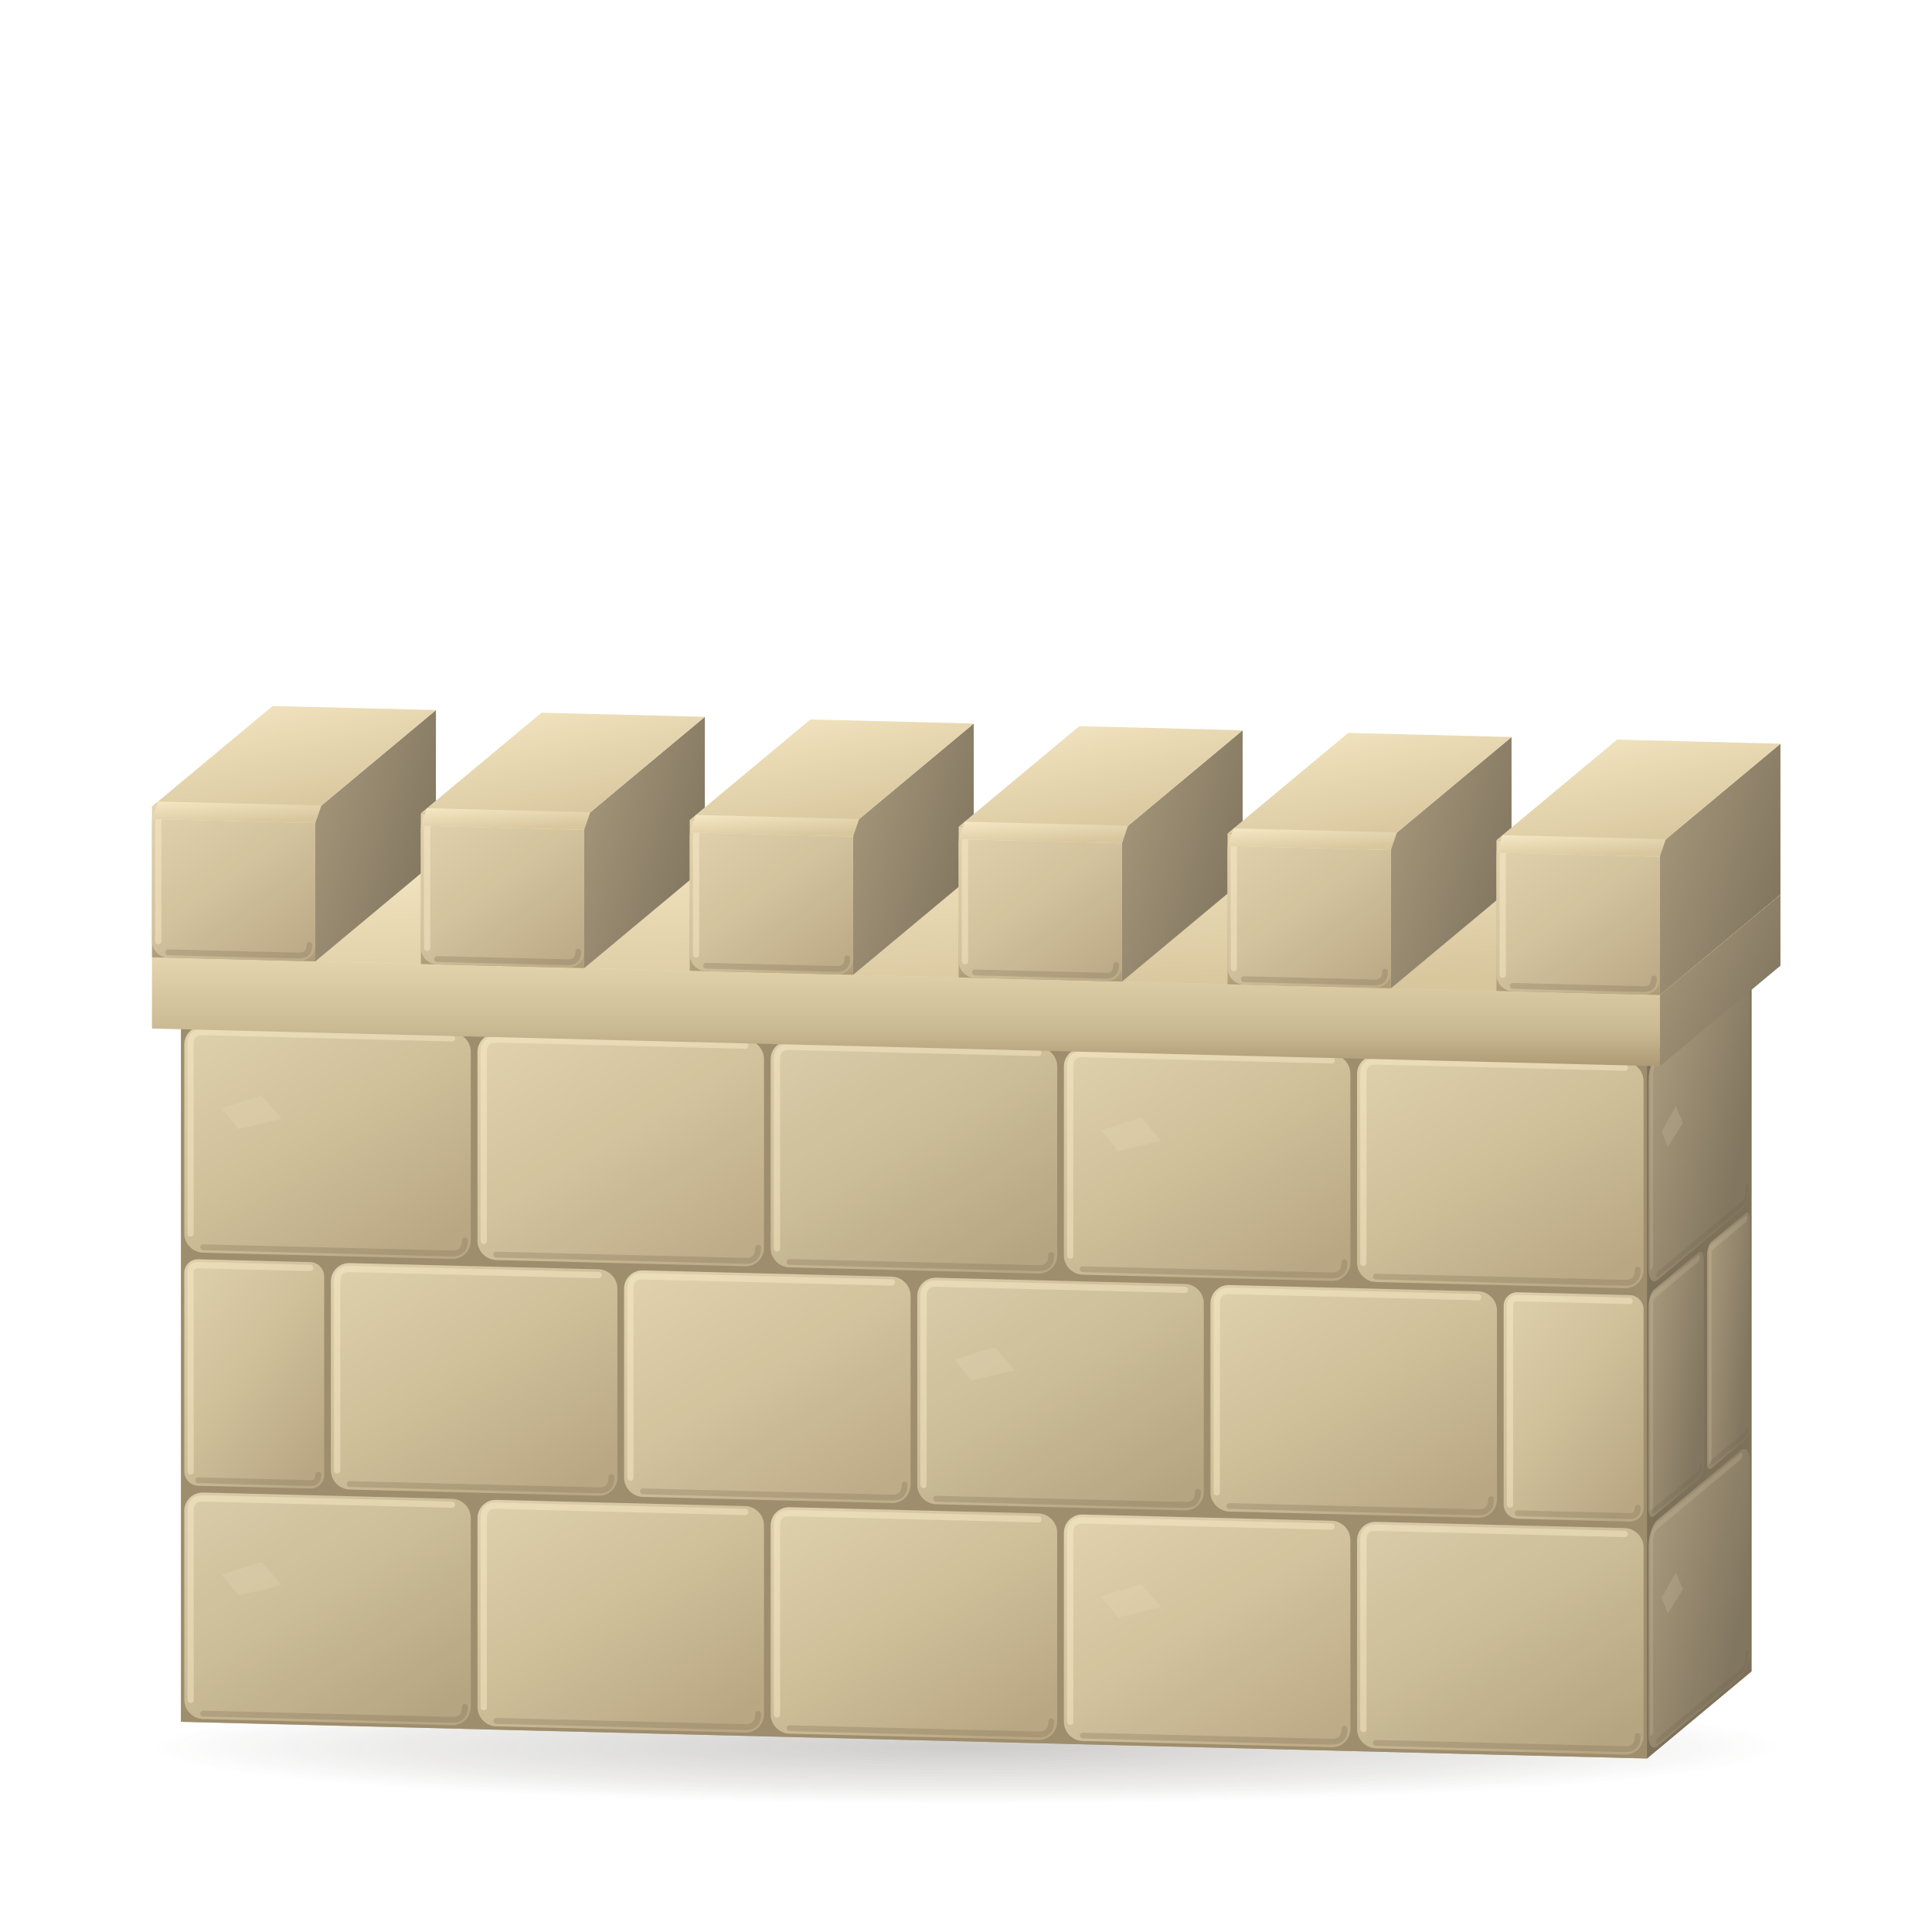
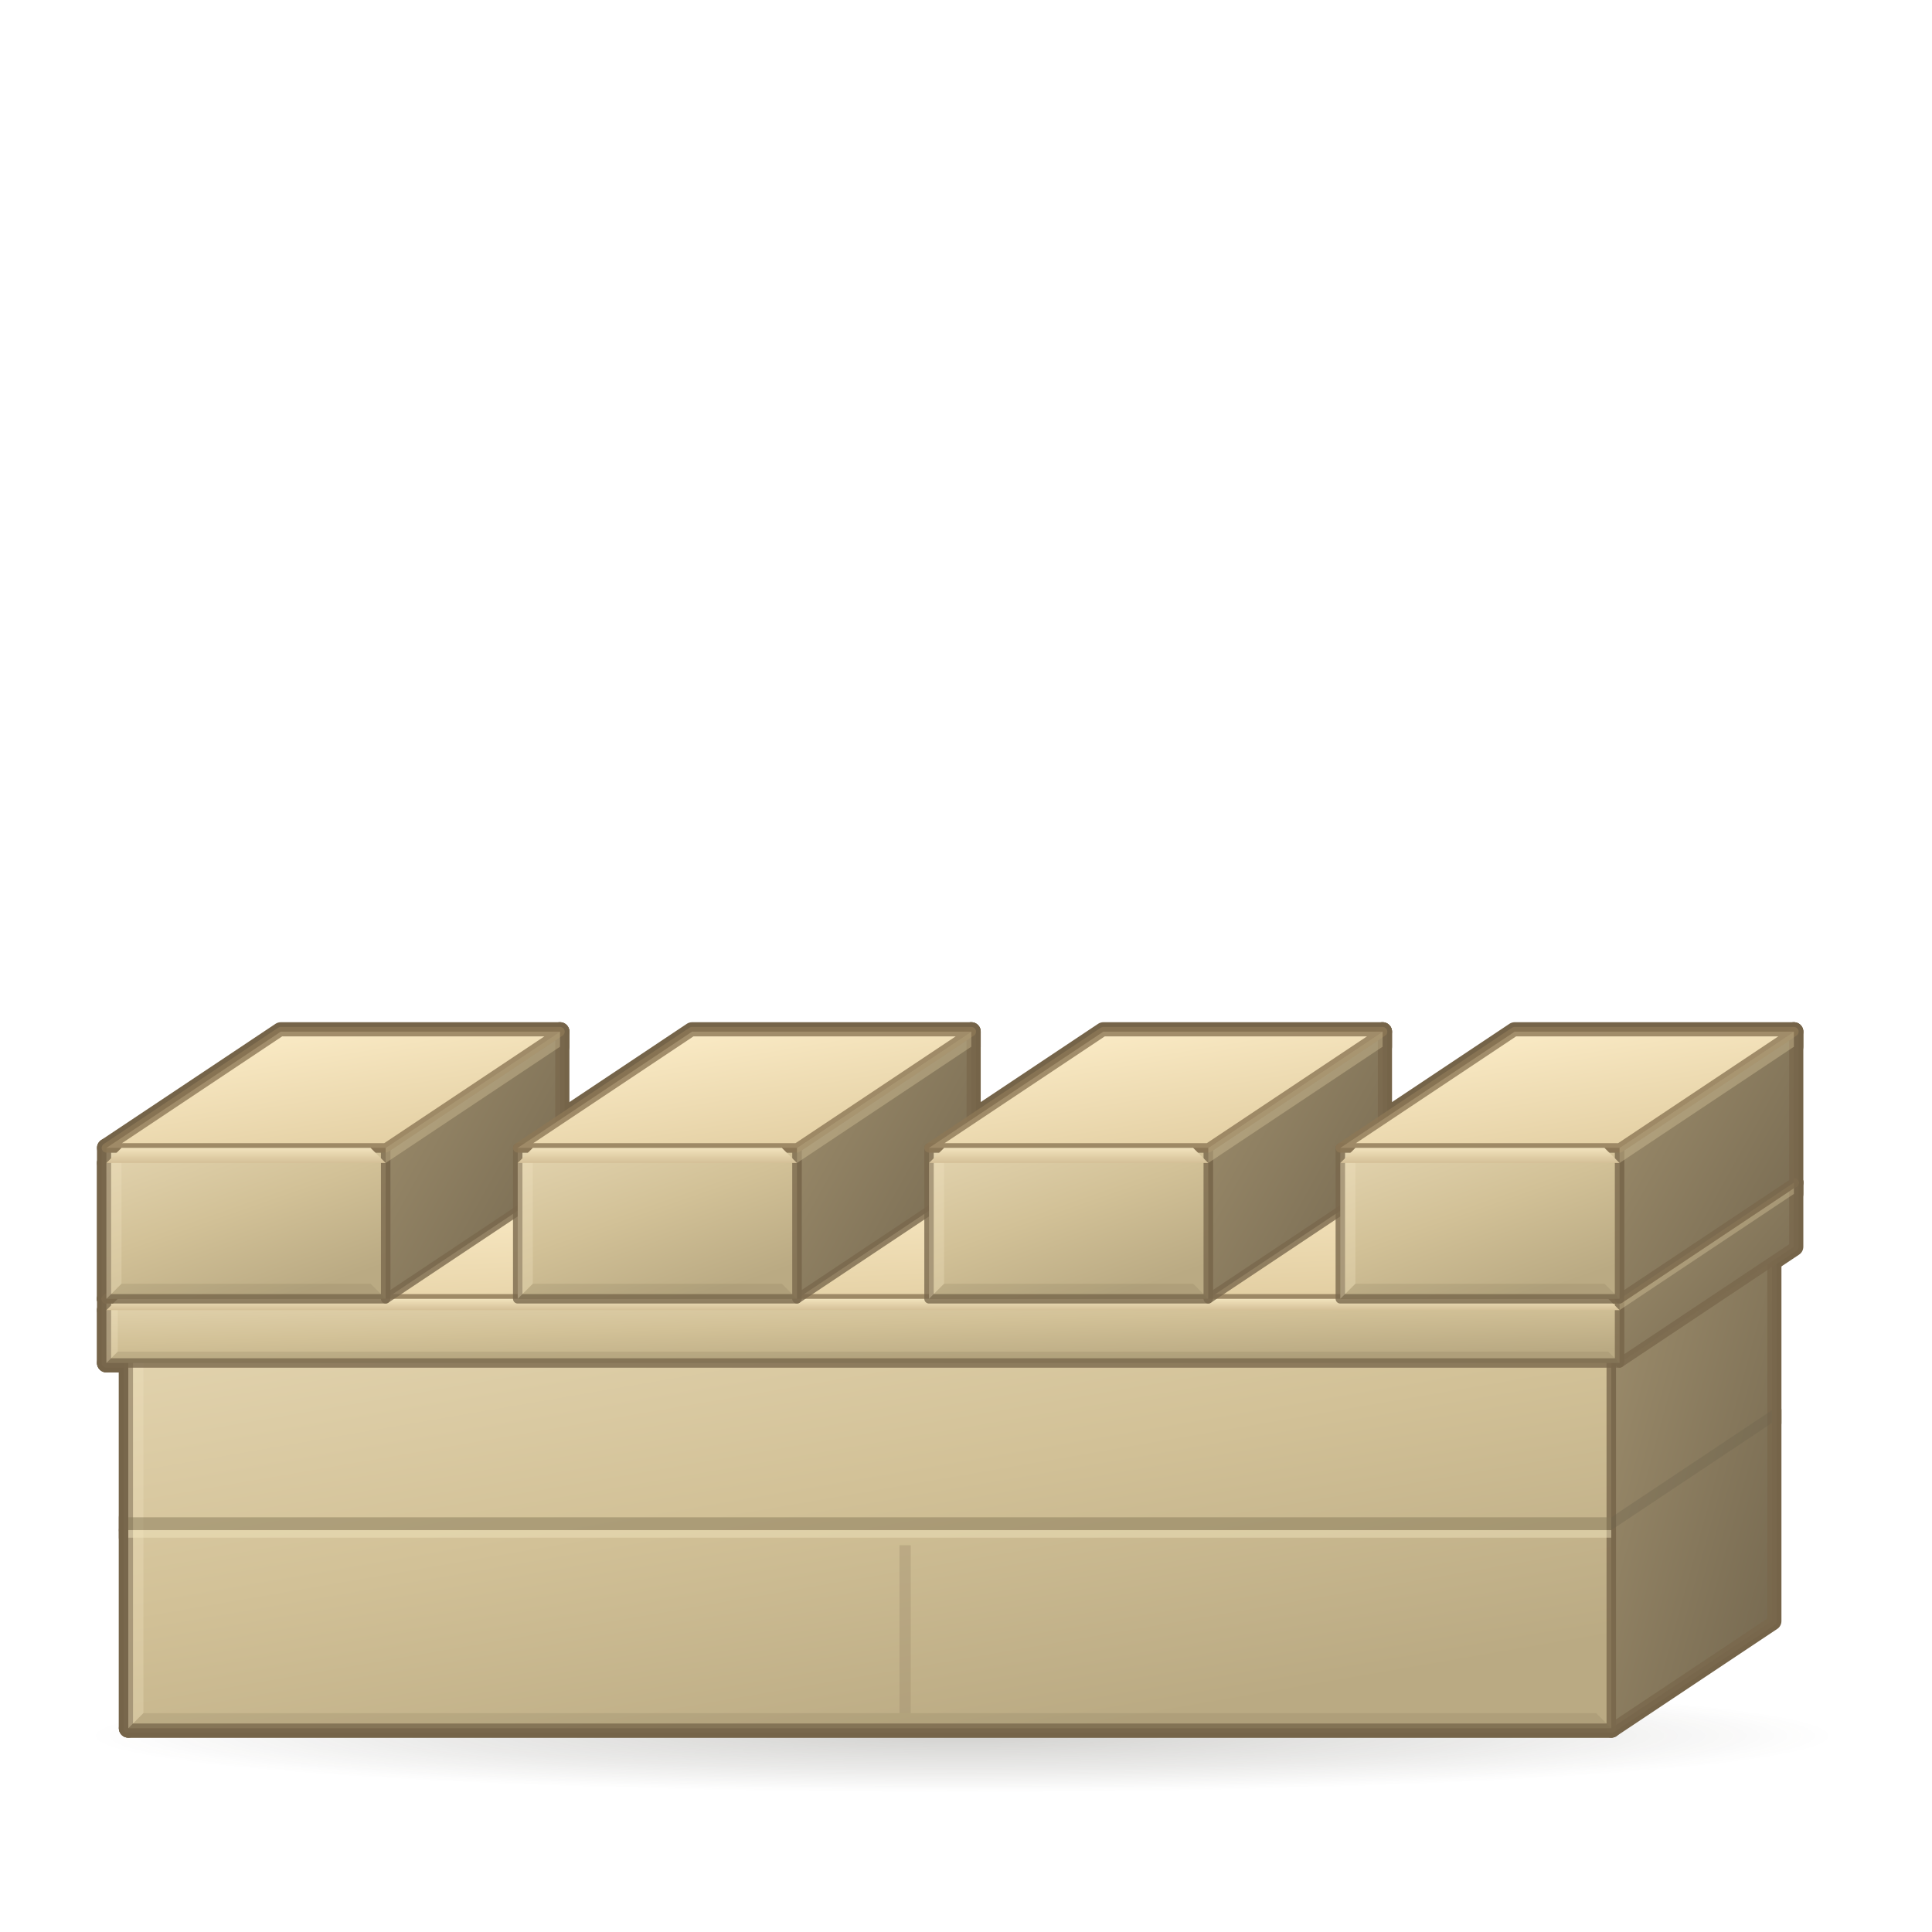
<svg xmlns="http://www.w3.org/2000/svg" width="512" height="512" viewBox="0 0 512 512" fill="none" role="img" aria-labelledby="title desc">
  <defs>
-     <linearGradient id="stone-front" x1="0" y1="0" x2="0.8" y2="1" gradientUnits="objectBoundingBox">
-       <stop stop-color="#dfd1ad" />
-       <stop offset=".5" stop-color="#cfc09a" />
-       <stop offset="1" stop-color="#b9a783" />
+     <linearGradient id="front" x1="0" y1="0" x2="0.65" y2="1">
+       <stop stop-color="#e3d4af" />
+       <stop offset=".5" stop-color="#d2c197" />
+       <stop offset="1" stop-color="#baaa83" />
    </linearGradient>
-     <linearGradient id="stone-side" x1="0" y1="0" x2="1" y2=".6">
-       <stop stop-color="#a99a7d" />
-       <stop offset="1" stop-color="#827660" />
+     <linearGradient id="side" x1="0" y1="0" x2="1" y2=".85">
+       <stop stop-color="#9e8e6d" />
+       <stop offset="1" stop-color="#776a51" />
    </linearGradient>
-     <linearGradient id="stone-top" x1="0" y1="0" x2=".6" y2="1">
-       <stop stop-color="#f5e8c4" />
-       <stop offset="1" stop-color="#d8c69d" />
+     <linearGradient id="top" x1="0" y1="0" x2=".65" y2="1">
+       <stop stop-color="#fff0cc" />
+       <stop offset="1" stop-color="#e3cfa3" />
    </linearGradient>
-     <linearGradient id="cap-front" x1="0" y1="0" x2="0" y2="1">
-       <stop stop-color="#e4d5ae" />
-       <stop offset=".65" stop-color="#cbbb94" />
-       <stop offset="1" stop-color="#ae9b76" />
-     </linearGradient>
-     <linearGradient id="wood" x1="0" y1="0" x2="1" y2=".1">
-       <stop stop-color="#654b31" />
-       <stop offset=".28" stop-color="#997046" />
-       <stop offset=".7" stop-color="#8c643e" />
-       <stop offset="1" stop-color="#5b452f" />
+     <linearGradient id="edge" x1="0" y1="0" x2="0" y2="1">
+       <stop stop-color="#f2e3bd" />
+       <stop offset="1" stop-color="#d4c097" />
    </linearGradient>
    <linearGradient id="recess" x1="0" y1="0" x2="1" y2=".8">
-       <stop stop-color="#282820" />
-       <stop offset="1" stop-color="#514938" />
+       <stop stop-color="#302f28" />
+       <stop offset="1" stop-color="#56503d" />
    </linearGradient>
-     <radialGradient id="contact">
-       <stop stop-color="#322d23" stop-opacity=".24" />
-       <stop offset=".7" stop-color="#322d23" stop-opacity=".09" />
-       <stop offset="1" stop-color="#322d23" stop-opacity="0" />
+     <linearGradient id="gate" x1="0" y1="0" x2="1" y2=".35">
+       <stop stop-color="#b68a54" />
+       <stop offset=".6" stop-color="#93683f" />
+       <stop offset="1" stop-color="#725136" />
+     </linearGradient>
+     <radialGradient id="shadow">
+       <stop stop-color="#373429" stop-opacity=".22" />
+       <stop offset=".6" stop-color="#373429" stop-opacity=".10" />
+       <stop offset="1" stop-color="#373429" stop-opacity="0" />
    </radialGradient>
  </defs>
  <g id="ground-shadow">
-     <ellipse cx="256" cy="463" rx="219.3" ry="15" fill="url(#contact)" />
+     <ellipse cx="255" cy="460" rx="235" ry="15" fill="url(#shadow)" />
  </g>
-   <g id="building" transform="translate(242.2 461.16) scale(1.11)" stroke-linejoin="round" stroke-linecap="round">
-     <g id="wall-segment">
-       <polygon points="175,4.38 199.96,-16.43 199.96,-183.43 175,-162.62" fill="url(#stone-side)" />
-       <polygon points="-175,-4.38 175,4.38 175,-162.62 -175,-171.38" fill="url(#stone-front)" />
-       <polygon points="-175,-171.38 175,-162.62 199.96,-183.43 -150.04,-192.18" fill="url(#stone-top)" />
-       <g transform="matrix(.48 -.4 0 1 175 -162.62)">
-         <rect width="52" height="167" fill="#7d715a" />
-         <rect x="0.8" y="0.8" width="50.4" height="54.07" rx="4.5" fill="url(#stone-side)" />
-         <path d="M2.3 50.37 V5.3 Q2.3 2.2 5.3 2.2 H46.7" fill="none" stroke="#fff0ce" stroke-opacity="0.13" stroke-width="1.5" />
-         <path d="M5.3 53.57 H46.7 Q49.8 53.57 49.8 50.37" fill="none" stroke="#76664e" stroke-opacity=".25" stroke-width="1.4" />
-         <path d="M7.35 20.26 l7.06 -3.24 l3.53 5.41 l-7.56 2.70 Z" fill="#fff0ce" opacity=".13" />
-         <rect x="0.8" y="56.47" width="27.52" height="54.07" rx="2.75" fill="url(#stone-side)" />
-         <path d="M2.3 107.78 V59.22 Q2.3 57.87 3.55 57.87 H25.57" fill="none" stroke="#fff0ce" stroke-opacity="0.13" stroke-width="1.5" />
-         <path d="M3.55 109.23 H25.57 Q26.92 109.23 26.92 107.78" fill="none" stroke="#76664e" stroke-opacity=".25" stroke-width="1.4" />
-         <rect x="29.92" y="56.47" width="21.28" height="54.07" rx="2.13" fill="url(#stone-side)" />
-         <path d="M31.42 108.41 V58.59 Q31.42 57.87 32.05 57.87 H49.07" fill="none" stroke="#fff0ce" stroke-opacity="0.13" stroke-width="1.5" />
-         <path d="M32.05 109.23 H49.07 Q49.8 109.23 49.8 108.41" fill="none" stroke="#76664e" stroke-opacity=".25" stroke-width="1.4" />
-         <rect x="0.8" y="112.13" width="50.4" height="54.07" rx="4.5" fill="url(#stone-side)" />
-         <rect x="0.8" y="112.13" width="50.4" height="54.07" rx="4.5" fill="#756b55" opacity=".045" />
-         <path d="M2.3 161.7 V116.63 Q2.3 113.53 5.3 113.53 H46.7" fill="none" stroke="#fff0ce" stroke-opacity="0.13" stroke-width="1.5" />
-         <path d="M5.3 164.9 H46.7 Q49.8 164.9 49.8 161.7" fill="none" stroke="#76664e" stroke-opacity=".25" stroke-width="1.4" />
-         <path d="M7.35 131.6 l7.06 -3.24 l3.53 5.41 l-7.56 2.70 Z" fill="#fff0ce" opacity=".13" />
-       </g>
-       <g transform="matrix(1 .025 0 1 -175 -171.38)">
-         <rect width="350" height="167" fill="#9e8e6e" />
-         <rect x="0.8" y="0.8" width="68.4" height="54.07" rx="4.5" fill="url(#stone-front)" />
-         <path d="M2.3 50.37 V5.3 Q2.3 2.2 5.3 2.2 H64.7" fill="none" stroke="#fff0ce" stroke-opacity="0.43" stroke-width="1.5" />
-         <path d="M5.3 53.57 H64.7 Q67.8 53.57 67.8 50.37" fill="none" stroke="#76664e" stroke-opacity=".25" stroke-width="1.4" />
-         <path d="M9.69 20.26 l9.58 -3.24 l4.79 5.41 l-10.26 2.70 Z" fill="#fff0ce" opacity=".13" />
-         <rect x="70.8" y="0.8" width="68.4" height="54.07" rx="4.5" fill="url(#stone-front)" />
-         <rect x="70.8" y="0.8" width="68.4" height="54.07" rx="4.5" fill="#f9e9c3" opacity=".075" />
-         <path d="M72.3 50.37 V5.3 Q72.3 2.2 75.3 2.2 H134.7" fill="none" stroke="#fff0ce" stroke-opacity="0.43" stroke-width="1.5" />
-         <path d="M75.3 53.57 H134.7 Q137.8 53.57 137.8 50.37" fill="none" stroke="#76664e" stroke-opacity=".25" stroke-width="1.4" />
-         <rect x="140.8" y="0.8" width="68.4" height="54.07" rx="4.5" fill="url(#stone-front)" />
-         <rect x="140.8" y="0.8" width="68.4" height="54.07" rx="4.5" fill="#756b55" opacity=".045" />
-         <path d="M142.3 50.37 V5.3 Q142.3 2.2 145.3 2.2 H204.7" fill="none" stroke="#fff0ce" stroke-opacity="0.43" stroke-width="1.5" />
-         <path d="M145.3 53.57 H204.7 Q207.8 53.57 207.8 50.37" fill="none" stroke="#76664e" stroke-opacity=".25" stroke-width="1.4" />
-         <rect x="210.8" y="0.8" width="68.4" height="54.07" rx="4.5" fill="url(#stone-front)" />
-         <path d="M212.3 50.37 V5.3 Q212.3 2.2 215.3 2.2 H274.7" fill="none" stroke="#fff0ce" stroke-opacity="0.43" stroke-width="1.5" />
-         <path d="M215.3 53.57 H274.7 Q277.8 53.57 277.8 50.37" fill="none" stroke="#76664e" stroke-opacity=".25" stroke-width="1.4" />
-         <path d="M219.69 20.26 l9.58 -3.24 l4.79 5.41 l-10.26 2.70 Z" fill="#fff0ce" opacity=".13" />
-         <rect x="280.8" y="0.8" width="68.4" height="54.07" rx="4.5" fill="url(#stone-front)" />
-         <path d="M282.3 50.37 V5.3 Q282.3 2.2 285.3 2.2 H344.7" fill="none" stroke="#fff0ce" stroke-opacity="0.43" stroke-width="1.5" />
-         <path d="M285.3 53.57 H344.7 Q347.8 53.57 347.8 50.37" fill="none" stroke="#76664e" stroke-opacity=".25" stroke-width="1.4" />
-         <rect x="0.8" y="56.47" width="33.4" height="54.07" rx="3.34" fill="url(#stone-front)" />
-         <path d="M2.3 107.19 V59.81 Q2.3 57.87 4.14 57.87 H30.86" fill="none" stroke="#fff0ce" stroke-opacity="0.43" stroke-width="1.5" />
-         <path d="M4.14 109.23 H30.86 Q32.8 109.23 32.8 107.19" fill="none" stroke="#76664e" stroke-opacity=".25" stroke-width="1.4" />
-         <rect x="35.8" y="56.47" width="68.4" height="54.07" rx="4.5" fill="url(#stone-front)" />
-         <path d="M37.3 106.03 V60.97 Q37.3 57.87 40.3 57.87 H99.7" fill="none" stroke="#fff0ce" stroke-opacity="0.43" stroke-width="1.5" />
-         <path d="M40.3 109.23 H99.7 Q102.8 109.23 102.8 106.03" fill="none" stroke="#76664e" stroke-opacity=".25" stroke-width="1.4" />
-         <rect x="105.8" y="56.47" width="68.4" height="54.07" rx="4.5" fill="url(#stone-front)" />
-         <rect x="105.8" y="56.47" width="68.4" height="54.07" rx="4.5" fill="#f9e9c3" opacity=".075" />
-         <path d="M107.3 106.03 V60.97 Q107.3 57.87 110.3 57.87 H169.7" fill="none" stroke="#fff0ce" stroke-opacity="0.43" stroke-width="1.5" />
-         <path d="M110.3 109.23 H169.7 Q172.8 109.23 172.8 106.03" fill="none" stroke="#76664e" stroke-opacity=".25" stroke-width="1.4" />
-         <rect x="175.8" y="56.47" width="68.4" height="54.07" rx="4.5" fill="url(#stone-front)" />
-         <rect x="175.8" y="56.47" width="68.4" height="54.07" rx="4.5" fill="#756b55" opacity=".045" />
-         <path d="M177.3 106.03 V60.97 Q177.3 57.87 180.3 57.87 H239.7" fill="none" stroke="#fff0ce" stroke-opacity="0.43" stroke-width="1.5" />
-         <path d="M180.3 109.23 H239.7 Q242.8 109.23 242.8 106.03" fill="none" stroke="#76664e" stroke-opacity=".25" stroke-width="1.4" />
-         <path d="M184.69 75.93 l9.58 -3.24 l4.79 5.41 l-10.26 2.70 Z" fill="#fff0ce" opacity=".13" />
-         <rect x="245.8" y="56.47" width="68.4" height="54.07" rx="4.5" fill="url(#stone-front)" />
-         <path d="M247.3 106.03 V60.97 Q247.3 57.87 250.3 57.87 H309.7" fill="none" stroke="#fff0ce" stroke-opacity="0.43" stroke-width="1.5" />
-         <path d="M250.3 109.23 H309.7 Q312.8 109.23 312.8 106.03" fill="none" stroke="#76664e" stroke-opacity=".25" stroke-width="1.4" />
-         <rect x="315.8" y="56.47" width="33.4" height="54.07" rx="3.34" fill="url(#stone-front)" />
-         <path d="M317.3 107.19 V59.81 Q317.3 57.87 319.14 57.87 H345.86" fill="none" stroke="#fff0ce" stroke-opacity="0.43" stroke-width="1.5" />
-         <path d="M319.14 109.23 H345.86 Q347.8 109.23 347.8 107.19" fill="none" stroke="#76664e" stroke-opacity=".25" stroke-width="1.4" />
-         <rect x="0.8" y="112.13" width="68.4" height="54.07" rx="4.5" fill="url(#stone-front)" />
-         <rect x="0.8" y="112.13" width="68.4" height="54.07" rx="4.5" fill="#756b55" opacity=".045" />
-         <path d="M2.3 161.7 V116.63 Q2.3 113.53 5.3 113.53 H64.7" fill="none" stroke="#fff0ce" stroke-opacity="0.43" stroke-width="1.5" />
-         <path d="M5.3 164.9 H64.7 Q67.8 164.9 67.8 161.7" fill="none" stroke="#76664e" stroke-opacity=".25" stroke-width="1.4" />
-         <path d="M9.69 131.6 l9.58 -3.24 l4.79 5.41 l-10.26 2.70 Z" fill="#fff0ce" opacity=".13" />
-         <rect x="70.8" y="112.13" width="68.4" height="54.07" rx="4.5" fill="url(#stone-front)" />
-         <path d="M72.3 161.7 V116.63 Q72.3 113.53 75.3 113.53 H134.7" fill="none" stroke="#fff0ce" stroke-opacity="0.43" stroke-width="1.5" />
-         <path d="M75.3 164.9 H134.7 Q137.8 164.9 137.8 161.7" fill="none" stroke="#76664e" stroke-opacity=".25" stroke-width="1.4" />
-         <rect x="140.8" y="112.13" width="68.4" height="54.07" rx="4.5" fill="url(#stone-front)" />
-         <path d="M142.3 161.7 V116.63 Q142.3 113.53 145.3 113.53 H204.7" fill="none" stroke="#fff0ce" stroke-opacity="0.43" stroke-width="1.5" />
-         <path d="M145.3 164.9 H204.7 Q207.8 164.9 207.8 161.7" fill="none" stroke="#76664e" stroke-opacity=".25" stroke-width="1.4" />
-         <rect x="210.8" y="112.13" width="68.4" height="54.07" rx="4.5" fill="url(#stone-front)" />
-         <rect x="210.8" y="112.13" width="68.4" height="54.07" rx="4.5" fill="#f9e9c3" opacity=".075" />
-         <path d="M212.3 161.7 V116.63 Q212.3 113.53 215.3 113.53 H274.7" fill="none" stroke="#fff0ce" stroke-opacity="0.43" stroke-width="1.5" />
-         <path d="M215.3 164.9 H274.7 Q277.8 164.9 277.8 161.7" fill="none" stroke="#76664e" stroke-opacity=".25" stroke-width="1.4" />
-         <path d="M219.69 131.6 l9.58 -3.24 l4.79 5.41 l-10.26 2.70 Z" fill="#fff0ce" opacity=".13" />
-         <rect x="280.8" y="112.13" width="68.4" height="54.07" rx="4.5" fill="url(#stone-front)" />
-         <rect x="280.8" y="112.13" width="68.4" height="54.07" rx="4.5" fill="#756b55" opacity=".045" />
-         <path d="M282.3 161.7 V116.63 Q282.3 113.53 285.3 113.53 H344.7" fill="none" stroke="#fff0ce" stroke-opacity="0.43" stroke-width="1.5" />
-         <path d="M285.3 164.9 H344.7 Q347.8 164.9 347.8 161.7" fill="none" stroke="#76664e" stroke-opacity=".25" stroke-width="1.4" />
-       </g>
-       <polygon points="-175,-171.38 175,-162.62 199.96,-183.43 -150.04,-192.18" fill="url(#stone-top)" />
-       <polygon points="178.08,-160.9 206.88,-184.9 206.88,-201.9 178.08,-177.9" fill="url(#stone-side)" />
-       <polygon points="-181.92,-169.9 178.08,-160.9 178.08,-177.9 -181.92,-186.9" fill="url(#cap-front)" />
-       <polygon points="-181.92,-186.9 178.08,-177.9 206.88,-201.9 -153.12,-210.9" fill="url(#stone-top)" />
-       <polygon points="-142.92,-185.93 -114.12,-209.93 -114.12,-245.93 -142.92,-221.93" fill="url(#stone-side)" />
-       <polygon points="-181.92,-186.9 -142.92,-185.93 -142.92,-221.93 -181.92,-222.9" fill="url(#cap-front)" />
-       <polygon points="-181.92,-222.9 -142.92,-221.93 -114.12,-245.93 -153.12,-246.9" fill="url(#stone-top)" />
-       <g transform="matrix(1 .025 0 1 -181.92 -222.9)">
-         <rect x="0" y="0" width="39" height="36" rx="3.9" fill="url(#stone-front)" />
-         <rect x="0" y="0" width="39" height="36" rx="3.9" fill="#f9e9c3" opacity=".075" />
-         <path d="M1.5 32.1 V3.9 Q1.5 1.4 3.9 1.4 H35.1" fill="none" stroke="#fff0ce" stroke-opacity="0.43" stroke-width="1.5" />
-         <path d="M3.9 34.7 H35.1 Q37.6 34.7 37.6 32.1" fill="none" stroke="#76664e" stroke-opacity=".25" stroke-width="1.4" />
-       </g>
-       <polygon points="-181.92,-219.9 -178.92,-222.83 -145.92,-222 -142.92,-218.93" fill="#f6e7c0" />
-       <polygon points="-181.92,-219.9 -180.48,-224.1 -141.48,-223.12 -142.92,-218.93" fill="url(#stone-top)" />
-       <polygon points="-78.72,-184.32 -49.92,-208.32 -49.92,-244.32 -78.72,-220.32" fill="url(#stone-side)" />
-       <polygon points="-117.72,-185.3 -78.72,-184.32 -78.72,-220.32 -117.72,-221.3" fill="url(#cap-front)" />
-       <polygon points="-117.72,-221.3 -78.72,-220.32 -49.92,-244.32 -88.92,-245.3" fill="url(#stone-top)" />
-       <g transform="matrix(1 .025 0 1 -117.72 -221.3)">
-         <rect x="0" y="0" width="39" height="36" rx="3.9" fill="url(#stone-front)" />
-         <rect x="0" y="0" width="39" height="36" rx="3.9" fill="#f9e9c3" opacity=".075" />
-         <path d="M1.5 32.1 V3.9 Q1.5 1.4 3.9 1.4 H35.1" fill="none" stroke="#fff0ce" stroke-opacity="0.43" stroke-width="1.5" />
-         <path d="M3.9 34.7 H35.1 Q37.6 34.7 37.6 32.1" fill="none" stroke="#76664e" stroke-opacity=".25" stroke-width="1.4" />
-       </g>
-       <polygon points="-117.72,-218.3 -114.72,-221.22 -81.72,-220.4 -78.72,-217.32" fill="#f6e7c0" />
-       <polygon points="-117.72,-218.3 -116.28,-222.5 -77.28,-221.52 -78.72,-217.32" fill="url(#stone-top)" />
-       <polygon points="-14.52,-182.72 14.28,-206.72 14.28,-242.72 -14.52,-218.72" fill="url(#stone-side)" />
-       <polygon points="-53.52,-183.69 -14.52,-182.72 -14.52,-218.72 -53.52,-219.69" fill="url(#cap-front)" />
-       <polygon points="-53.52,-219.69 -14.52,-218.72 14.28,-242.72 -24.72,-243.69" fill="url(#stone-top)" />
-       <g transform="matrix(1 .025 0 1 -53.52 -219.69)">
-         <rect x="0" y="0" width="39" height="36" rx="3.9" fill="url(#stone-front)" />
-         <rect x="0" y="0" width="39" height="36" rx="3.9" fill="#f9e9c3" opacity=".075" />
-         <path d="M1.5 32.1 V3.9 Q1.5 1.4 3.9 1.4 H35.1" fill="none" stroke="#fff0ce" stroke-opacity="0.43" stroke-width="1.5" />
-         <path d="M3.9 34.7 H35.1 Q37.6 34.7 37.6 32.1" fill="none" stroke="#76664e" stroke-opacity=".25" stroke-width="1.4" />
-       </g>
-       <polygon points="-53.52,-216.69 -50.52,-219.62 -17.52,-218.79 -14.52,-215.72" fill="#f6e7c0" />
-       <polygon points="-53.52,-216.69 -52.08,-220.89 -13.08,-219.91 -14.52,-215.72" fill="url(#stone-top)" />
-       <polygon points="49.68,-181.11 78.48,-205.11 78.48,-241.11 49.68,-217.11" fill="url(#stone-side)" />
-       <polygon points="10.68,-182.09 49.68,-181.11 49.68,-217.11 10.68,-218.09" fill="url(#cap-front)" />
-       <polygon points="10.68,-218.09 49.68,-217.11 78.48,-241.11 39.48,-242.09" fill="url(#stone-top)" />
-       <g transform="matrix(1 .025 0 1 10.68 -218.09)">
-         <rect x="0" y="0" width="39" height="36" rx="3.9" fill="url(#stone-front)" />
-         <rect x="0" y="0" width="39" height="36" rx="3.9" fill="#f9e9c3" opacity=".075" />
-         <path d="M1.5 32.1 V3.9 Q1.5 1.4 3.9 1.4 H35.1" fill="none" stroke="#fff0ce" stroke-opacity="0.43" stroke-width="1.5" />
-         <path d="M3.9 34.7 H35.1 Q37.6 34.7 37.6 32.1" fill="none" stroke="#76664e" stroke-opacity=".25" stroke-width="1.4" />
-       </g>
-       <polygon points="10.68,-215.09 13.68,-218.01 46.68,-217.19 49.68,-214.11" fill="#f6e7c0" />
-       <polygon points="10.68,-215.09 12.12,-219.28 51.12,-218.31 49.68,-214.11" fill="url(#stone-top)" />
-       <polygon points="113.88,-179.5 142.68,-203.5 142.68,-239.5 113.88,-215.5" fill="url(#stone-side)" />
-       <polygon points="74.88,-180.48 113.88,-179.5 113.88,-215.5 74.88,-216.48" fill="url(#cap-front)" />
-       <polygon points="74.88,-216.48 113.88,-215.5 142.68,-239.5 103.68,-240.48" fill="url(#stone-top)" />
-       <g transform="matrix(1 .025 0 1 74.88 -216.48)">
-         <rect x="0" y="0" width="39" height="36" rx="3.9" fill="url(#stone-front)" />
-         <rect x="0" y="0" width="39" height="36" rx="3.9" fill="#f9e9c3" opacity=".075" />
-         <path d="M1.5 32.1 V3.9 Q1.5 1.4 3.9 1.4 H35.1" fill="none" stroke="#fff0ce" stroke-opacity="0.43" stroke-width="1.5" />
-         <path d="M3.9 34.7 H35.1 Q37.6 34.7 37.6 32.1" fill="none" stroke="#76664e" stroke-opacity=".25" stroke-width="1.4" />
-       </g>
-       <polygon points="74.88,-213.48 77.88,-216.41 110.88,-215.58 113.88,-212.5" fill="#f6e7c0" />
-       <polygon points="74.88,-213.48 76.32,-217.68 115.32,-216.7 113.88,-212.5" fill="url(#stone-top)" />
-       <polygon points="178.08,-177.9 206.88,-201.9 206.88,-237.9 178.08,-213.9" fill="url(#stone-side)" />
-       <polygon points="139.08,-178.88 178.08,-177.9 178.08,-213.9 139.08,-214.88" fill="url(#cap-front)" />
-       <polygon points="139.08,-214.88 178.08,-213.9 206.88,-237.9 167.88,-238.88" fill="url(#stone-top)" />
-       <g transform="matrix(1 .025 0 1 139.08 -214.88)">
-         <rect x="0" y="0" width="39" height="36" rx="3.9" fill="url(#stone-front)" />
-         <rect x="0" y="0" width="39" height="36" rx="3.9" fill="#f9e9c3" opacity=".075" />
-         <path d="M1.5 32.1 V3.9 Q1.5 1.4 3.9 1.4 H35.1" fill="none" stroke="#fff0ce" stroke-opacity="0.43" stroke-width="1.5" />
-         <path d="M3.9 34.7 H35.1 Q37.6 34.7 37.6 32.1" fill="none" stroke="#76664e" stroke-opacity=".25" stroke-width="1.4" />
-       </g>
-       <polygon points="139.08,-211.88 142.08,-214.8 175.08,-213.97 178.08,-210.9" fill="#f6e7c0" />
-       <polygon points="139.08,-211.88 140.52,-216.07 179.52,-215.1 178.08,-210.9" fill="url(#stone-top)" />
-     </g>
+   <g id="outer-contour" stroke-linejoin="round" stroke-linecap="round" aria-hidden="true">
+     <polygon points="427.00,458.00 469.60,429.60 469.60,324.60 427.00,353.00" fill="#756449" stroke="#756449" stroke-width="5" stroke-opacity="1" />
+     <polygon points="34.00,458.00 427.00,458.00 427.00,353.00 34.00,353.00" fill="#756449" stroke="#756449" stroke-width="5" stroke-opacity="1" />
+     <polygon points="34.00,353.00 427.00,353.00 469.60,324.60 76.60,324.60" fill="#756449" stroke="#756449" stroke-width="5" stroke-opacity="1" />
+     <polygon points="34.00,357.00 38.00,353.00 423.00,353.00 427.00,357.00" fill="#756449" stroke="#756449" stroke-width="5" stroke-opacity="1" />
+     <polygon points="34.00,458.00 38.00,454.00 38.00,357.00 34.00,357.00" fill="#756449" stroke="#756449" stroke-width="5" stroke-opacity="1" />
+     <polygon points="34.00,458.00 427.00,458.00 423.00,454.00 38.00,454.00" fill="#756449" stroke="#756449" stroke-width="5" stroke-opacity="1" />
+     <polygon points="427.00,357.00 469.60,328.60 469.60,324.60 427.00,353.00" fill="#756449" stroke="#756449" stroke-width="5" stroke-opacity="1" />
+     <polygon points="34.00,405.50 427.00,405.50 427.00,402.10 34.00,402.10" fill="#756449" stroke="#756449" stroke-width="5" stroke-opacity="1" />
+     <polygon points="34.00,407.50 427.00,407.50 427.00,405.50 34.00,405.50" fill="#756449" stroke="#756449" stroke-width="5" stroke-opacity="1" />
+     <polygon points="427.00,405.50 469.60,377.10 469.60,373.70 427.00,402.10" fill="#756449" stroke="#756449" stroke-width="5" stroke-opacity="1" />
+     <polygon points="238.36,454.00 241.36,454.00 241.36,409.50 238.36,409.50" fill="#756449" stroke="#756449" stroke-width="5" stroke-opacity="1" />
+     <polygon points="429.20,361.20 475.40,330.40 475.40,313.40 429.20,344.20" fill="#756449" stroke="#756449" stroke-width="5" stroke-opacity="1" />
+     <polygon points="28.20,361.20 429.20,361.20 429.20,344.20 28.20,344.20" fill="#756449" stroke="#756449" stroke-width="5" stroke-opacity="1" />
+     <polygon points="28.20,344.20 429.20,344.20 475.40,313.40 74.40,313.40" fill="#756449" stroke="#756449" stroke-width="5" stroke-opacity="1" />
+     <polygon points="28.20,347.20 31.20,344.20 426.20,344.20 429.20,347.20" fill="#756449" stroke="#756449" stroke-width="5" stroke-opacity="1" />
+     <polygon points="28.20,361.20 31.20,358.20 31.20,347.20 28.20,347.20" fill="#756449" stroke="#756449" stroke-width="5" stroke-opacity="1" />
+     <polygon points="28.20,361.20 429.20,361.20 426.20,358.20 31.20,358.20" fill="#756449" stroke="#756449" stroke-width="5" stroke-opacity="1" />
+     <polygon points="429.20,347.20 475.40,316.40 475.40,313.40 429.20,344.20" fill="#756449" stroke="#756449" stroke-width="5" stroke-opacity="1" />
+     <polygon points="102.20,344.20 148.40,313.40 148.40,273.40 102.20,304.20" fill="#756449" stroke="#756449" stroke-width="5" stroke-opacity="1" />
+     <polygon points="28.20,344.20 102.20,344.20 102.20,304.20 28.20,304.20" fill="#756449" stroke="#756449" stroke-width="5" stroke-opacity="1" />
+     <polygon points="28.20,304.20 102.20,304.20 148.40,273.40 74.40,273.40" fill="#756449" stroke="#756449" stroke-width="5" stroke-opacity="1" />
+     <polygon points="28.20,308.20 32.20,304.20 98.20,304.20 102.20,308.20" fill="#756449" stroke="#756449" stroke-width="5" stroke-opacity="1" />
+     <polygon points="28.20,344.20 32.20,340.20 32.20,308.20 28.20,308.20" fill="#756449" stroke="#756449" stroke-width="5" stroke-opacity="1" />
+     <polygon points="28.20,344.20 102.20,344.20 98.20,340.20 32.20,340.20" fill="#756449" stroke="#756449" stroke-width="5" stroke-opacity="1" />
+     <polygon points="102.20,308.20 148.40,277.40 148.40,273.40 102.20,304.20" fill="#756449" stroke="#756449" stroke-width="5" stroke-opacity="1" />
+     <polygon points="211.20,344.20 257.40,313.40 257.40,273.40 211.20,304.20" fill="#756449" stroke="#756449" stroke-width="5" stroke-opacity="1" />
+     <polygon points="137.20,344.20 211.20,344.20 211.20,304.20 137.20,304.20" fill="#756449" stroke="#756449" stroke-width="5" stroke-opacity="1" />
+     <polygon points="137.20,304.20 211.20,304.20 257.40,273.40 183.40,273.40" fill="#756449" stroke="#756449" stroke-width="5" stroke-opacity="1" />
+     <polygon points="137.20,308.20 141.20,304.20 207.20,304.20 211.20,308.20" fill="#756449" stroke="#756449" stroke-width="5" stroke-opacity="1" />
+     <polygon points="137.20,344.20 141.20,340.20 141.20,308.20 137.20,308.20" fill="#756449" stroke="#756449" stroke-width="5" stroke-opacity="1" />
+     <polygon points="137.20,344.20 211.20,344.20 207.20,340.20 141.20,340.20" fill="#756449" stroke="#756449" stroke-width="5" stroke-opacity="1" />
+     <polygon points="211.20,308.20 257.40,277.40 257.40,273.40 211.20,304.20" fill="#756449" stroke="#756449" stroke-width="5" stroke-opacity="1" />
+     <polygon points="320.20,344.20 366.40,313.40 366.40,273.40 320.20,304.20" fill="#756449" stroke="#756449" stroke-width="5" stroke-opacity="1" />
+     <polygon points="246.20,344.20 320.20,344.20 320.20,304.20 246.20,304.20" fill="#756449" stroke="#756449" stroke-width="5" stroke-opacity="1" />
+     <polygon points="246.20,304.20 320.20,304.20 366.40,273.40 292.40,273.40" fill="#756449" stroke="#756449" stroke-width="5" stroke-opacity="1" />
+     <polygon points="246.20,308.20 250.20,304.20 316.20,304.20 320.20,308.20" fill="#756449" stroke="#756449" stroke-width="5" stroke-opacity="1" />
+     <polygon points="246.20,344.20 250.20,340.20 250.20,308.20 246.20,308.20" fill="#756449" stroke="#756449" stroke-width="5" stroke-opacity="1" />
+     <polygon points="246.20,344.20 320.20,344.20 316.20,340.20 250.20,340.20" fill="#756449" stroke="#756449" stroke-width="5" stroke-opacity="1" />
+     <polygon points="320.20,308.20 366.40,277.40 366.40,273.40 320.20,304.20" fill="#756449" stroke="#756449" stroke-width="5" stroke-opacity="1" />
+     <polygon points="429.20,344.20 475.40,313.40 475.40,273.40 429.20,304.20" fill="#756449" stroke="#756449" stroke-width="5" stroke-opacity="1" />
+     <polygon points="355.20,344.20 429.20,344.20 429.20,304.20 355.20,304.20" fill="#756449" stroke="#756449" stroke-width="5" stroke-opacity="1" />
+     <polygon points="355.20,304.20 429.20,304.20 475.40,273.40 401.40,273.40" fill="#756449" stroke="#756449" stroke-width="5" stroke-opacity="1" />
+     <polygon points="355.20,308.20 359.20,304.20 425.20,304.20 429.20,308.20" fill="#756449" stroke="#756449" stroke-width="5" stroke-opacity="1" />
+     <polygon points="355.20,344.20 359.20,340.20 359.20,308.20 355.20,308.20" fill="#756449" stroke="#756449" stroke-width="5" stroke-opacity="1" />
+     <polygon points="355.20,344.20 429.20,344.20 425.20,340.20 359.20,340.20" fill="#756449" stroke="#756449" stroke-width="5" stroke-opacity="1" />
+     <polygon points="429.20,308.20 475.40,277.40 475.40,273.40 429.20,304.20" fill="#756449" stroke="#756449" stroke-width="5" stroke-opacity="1" />
+   </g>
+   <g id="building" stroke-linejoin="round" stroke-linecap="round">
+     <polygon points="427.00,458.00 469.60,429.60 469.60,324.60 427.00,353.00" fill="url(#side)" stroke="#79684c" stroke-width="2.5" stroke-opacity=".80" />
+     <polygon points="34.00,458.00 427.00,458.00 427.00,353.00 34.00,353.00" fill="url(#front)" stroke="#79684c" stroke-width="2.5" stroke-opacity=".80" />
+     <polygon points="34.00,353.00 427.00,353.00 469.60,324.60 76.60,324.60" fill="url(#top)" stroke="#8c7755" stroke-width="2.5" stroke-opacity=".80" />
+     <polygon points="34.00,357.00 38.00,353.00 423.00,353.00 427.00,357.00" fill="url(#edge)" />
+     <polygon points="34.00,458.00 38.00,454.00 38.00,357.00 34.00,357.00" fill="#f3e5c2" opacity=".30" />
+     <polygon points="34.00,458.00 427.00,458.00 423.00,454.00 38.00,454.00" fill="#786a4f" opacity=".17" />
+     <polygon points="427.00,357.00 469.60,328.60 469.60,324.60 427.00,353.00" fill="#d7c59a" opacity=".40" />
+     <polygon points="34.00,405.50 427.00,405.50 427.00,402.10 34.00,402.10" fill="#897a5a" opacity=".52" />
+     <polygon points="34.00,407.50 427.00,407.50 427.00,405.50 34.00,405.50" fill="#f3e6bf" opacity=".46" />
+     <polygon points="427.00,405.50 469.60,377.10 469.60,373.70 427.00,402.10" fill="#6c624d" opacity=".32" />
+     <polygon points="238.36,454.00 241.36,454.00 241.36,409.50 238.36,409.50" fill="#978667" opacity=".33" />
+     <polygon points="429.20,361.20 475.40,330.40 475.40,313.40 429.20,344.20" fill="url(#side)" stroke="#79684c" stroke-width="2.5" stroke-opacity=".80" />
+     <polygon points="28.20,361.20 429.20,361.20 429.20,344.20 28.20,344.20" fill="url(#front)" stroke="#79684c" stroke-width="2.5" stroke-opacity=".80" />
+     <polygon points="28.20,344.20 429.20,344.20 475.40,313.40 74.40,313.40" fill="url(#top)" stroke="#8c7755" stroke-width="2.5" stroke-opacity=".80" />
+     <polygon points="28.20,347.20 31.20,344.20 426.20,344.20 429.20,347.20" fill="url(#edge)" />
+     <polygon points="28.20,361.20 31.20,358.20 31.20,347.20 28.20,347.20" fill="#f3e5c2" opacity=".30" />
+     <polygon points="28.20,361.20 429.20,361.20 426.20,358.20 31.20,358.20" fill="#786a4f" opacity=".17" />
+     <polygon points="429.20,347.20 475.40,316.40 475.40,313.40 429.20,344.20" fill="#d7c59a" opacity=".40" />
+     <polygon points="102.20,344.20 148.40,313.40 148.40,273.40 102.20,304.20" fill="url(#side)" stroke="#79684c" stroke-width="2.5" stroke-opacity=".80" />
+     <polygon points="28.20,344.20 102.20,344.20 102.20,304.20 28.20,304.20" fill="url(#front)" stroke="#79684c" stroke-width="2.5" stroke-opacity=".80" />
+     <polygon points="28.20,304.20 102.20,304.20 148.40,273.40 74.40,273.40" fill="url(#top)" stroke="#8c7755" stroke-width="2.5" stroke-opacity=".80" />
+     <polygon points="28.20,308.20 32.20,304.20 98.20,304.20 102.20,308.20" fill="url(#edge)" />
+     <polygon points="28.20,344.20 32.20,340.20 32.20,308.20 28.20,308.20" fill="#f3e5c2" opacity=".30" />
+     <polygon points="28.20,344.20 102.20,344.20 98.20,340.20 32.20,340.20" fill="#786a4f" opacity=".17" />
+     <polygon points="102.20,308.20 148.40,277.40 148.40,273.40 102.20,304.20" fill="#d7c59a" opacity=".40" />
+     <polygon points="211.20,344.20 257.40,313.40 257.40,273.40 211.20,304.20" fill="url(#side)" stroke="#79684c" stroke-width="2.5" stroke-opacity=".80" />
+     <polygon points="137.20,344.20 211.20,344.20 211.20,304.20 137.20,304.20" fill="url(#front)" stroke="#79684c" stroke-width="2.5" stroke-opacity=".80" />
+     <polygon points="137.20,304.20 211.20,304.20 257.40,273.40 183.40,273.40" fill="url(#top)" stroke="#8c7755" stroke-width="2.5" stroke-opacity=".80" />
+     <polygon points="137.20,308.20 141.20,304.20 207.20,304.20 211.20,308.20" fill="url(#edge)" />
+     <polygon points="137.20,344.20 141.20,340.20 141.20,308.20 137.20,308.20" fill="#f3e5c2" opacity=".30" />
+     <polygon points="137.20,344.20 211.20,344.20 207.20,340.20 141.20,340.20" fill="#786a4f" opacity=".17" />
+     <polygon points="211.20,308.20 257.40,277.40 257.40,273.40 211.20,304.20" fill="#d7c59a" opacity=".40" />
+     <polygon points="320.20,344.20 366.40,313.40 366.40,273.40 320.20,304.20" fill="url(#side)" stroke="#79684c" stroke-width="2.5" stroke-opacity=".80" />
+     <polygon points="246.20,344.20 320.20,344.20 320.20,304.20 246.20,304.20" fill="url(#front)" stroke="#79684c" stroke-width="2.5" stroke-opacity=".80" />
+     <polygon points="246.20,304.20 320.20,304.20 366.40,273.40 292.40,273.40" fill="url(#top)" stroke="#8c7755" stroke-width="2.5" stroke-opacity=".80" />
+     <polygon points="246.20,308.20 250.20,304.20 316.20,304.20 320.20,308.20" fill="url(#edge)" />
+     <polygon points="246.20,344.20 250.20,340.20 250.20,308.20 246.20,308.20" fill="#f3e5c2" opacity=".30" />
+     <polygon points="246.20,344.20 320.20,344.20 316.20,340.20 250.20,340.20" fill="#786a4f" opacity=".17" />
+     <polygon points="320.20,308.20 366.40,277.40 366.40,273.40 320.20,304.20" fill="#d7c59a" opacity=".40" />
+     <polygon points="429.20,344.20 475.40,313.40 475.40,273.40 429.20,304.20" fill="url(#side)" stroke="#79684c" stroke-width="2.5" stroke-opacity=".80" />
+     <polygon points="355.20,344.20 429.20,344.20 429.20,304.20 355.20,304.20" fill="url(#front)" stroke="#79684c" stroke-width="2.5" stroke-opacity=".80" />
+     <polygon points="355.20,304.20 429.20,304.20 475.40,273.40 401.40,273.40" fill="url(#top)" stroke="#8c7755" stroke-width="2.5" stroke-opacity=".80" />
+     <polygon points="355.20,308.20 359.20,304.20 425.20,304.20 429.20,308.20" fill="url(#edge)" />
+     <polygon points="355.20,344.20 359.20,340.20 359.20,308.20 355.20,308.20" fill="#f3e5c2" opacity=".30" />
+     <polygon points="355.20,344.20 429.20,344.20 425.20,340.20 359.20,340.20" fill="#786a4f" opacity=".17" />
+     <polygon points="429.20,308.20 475.40,277.40 475.40,273.40 429.20,304.20" fill="#d7c59a" opacity=".40" />
  </g>
</svg>
